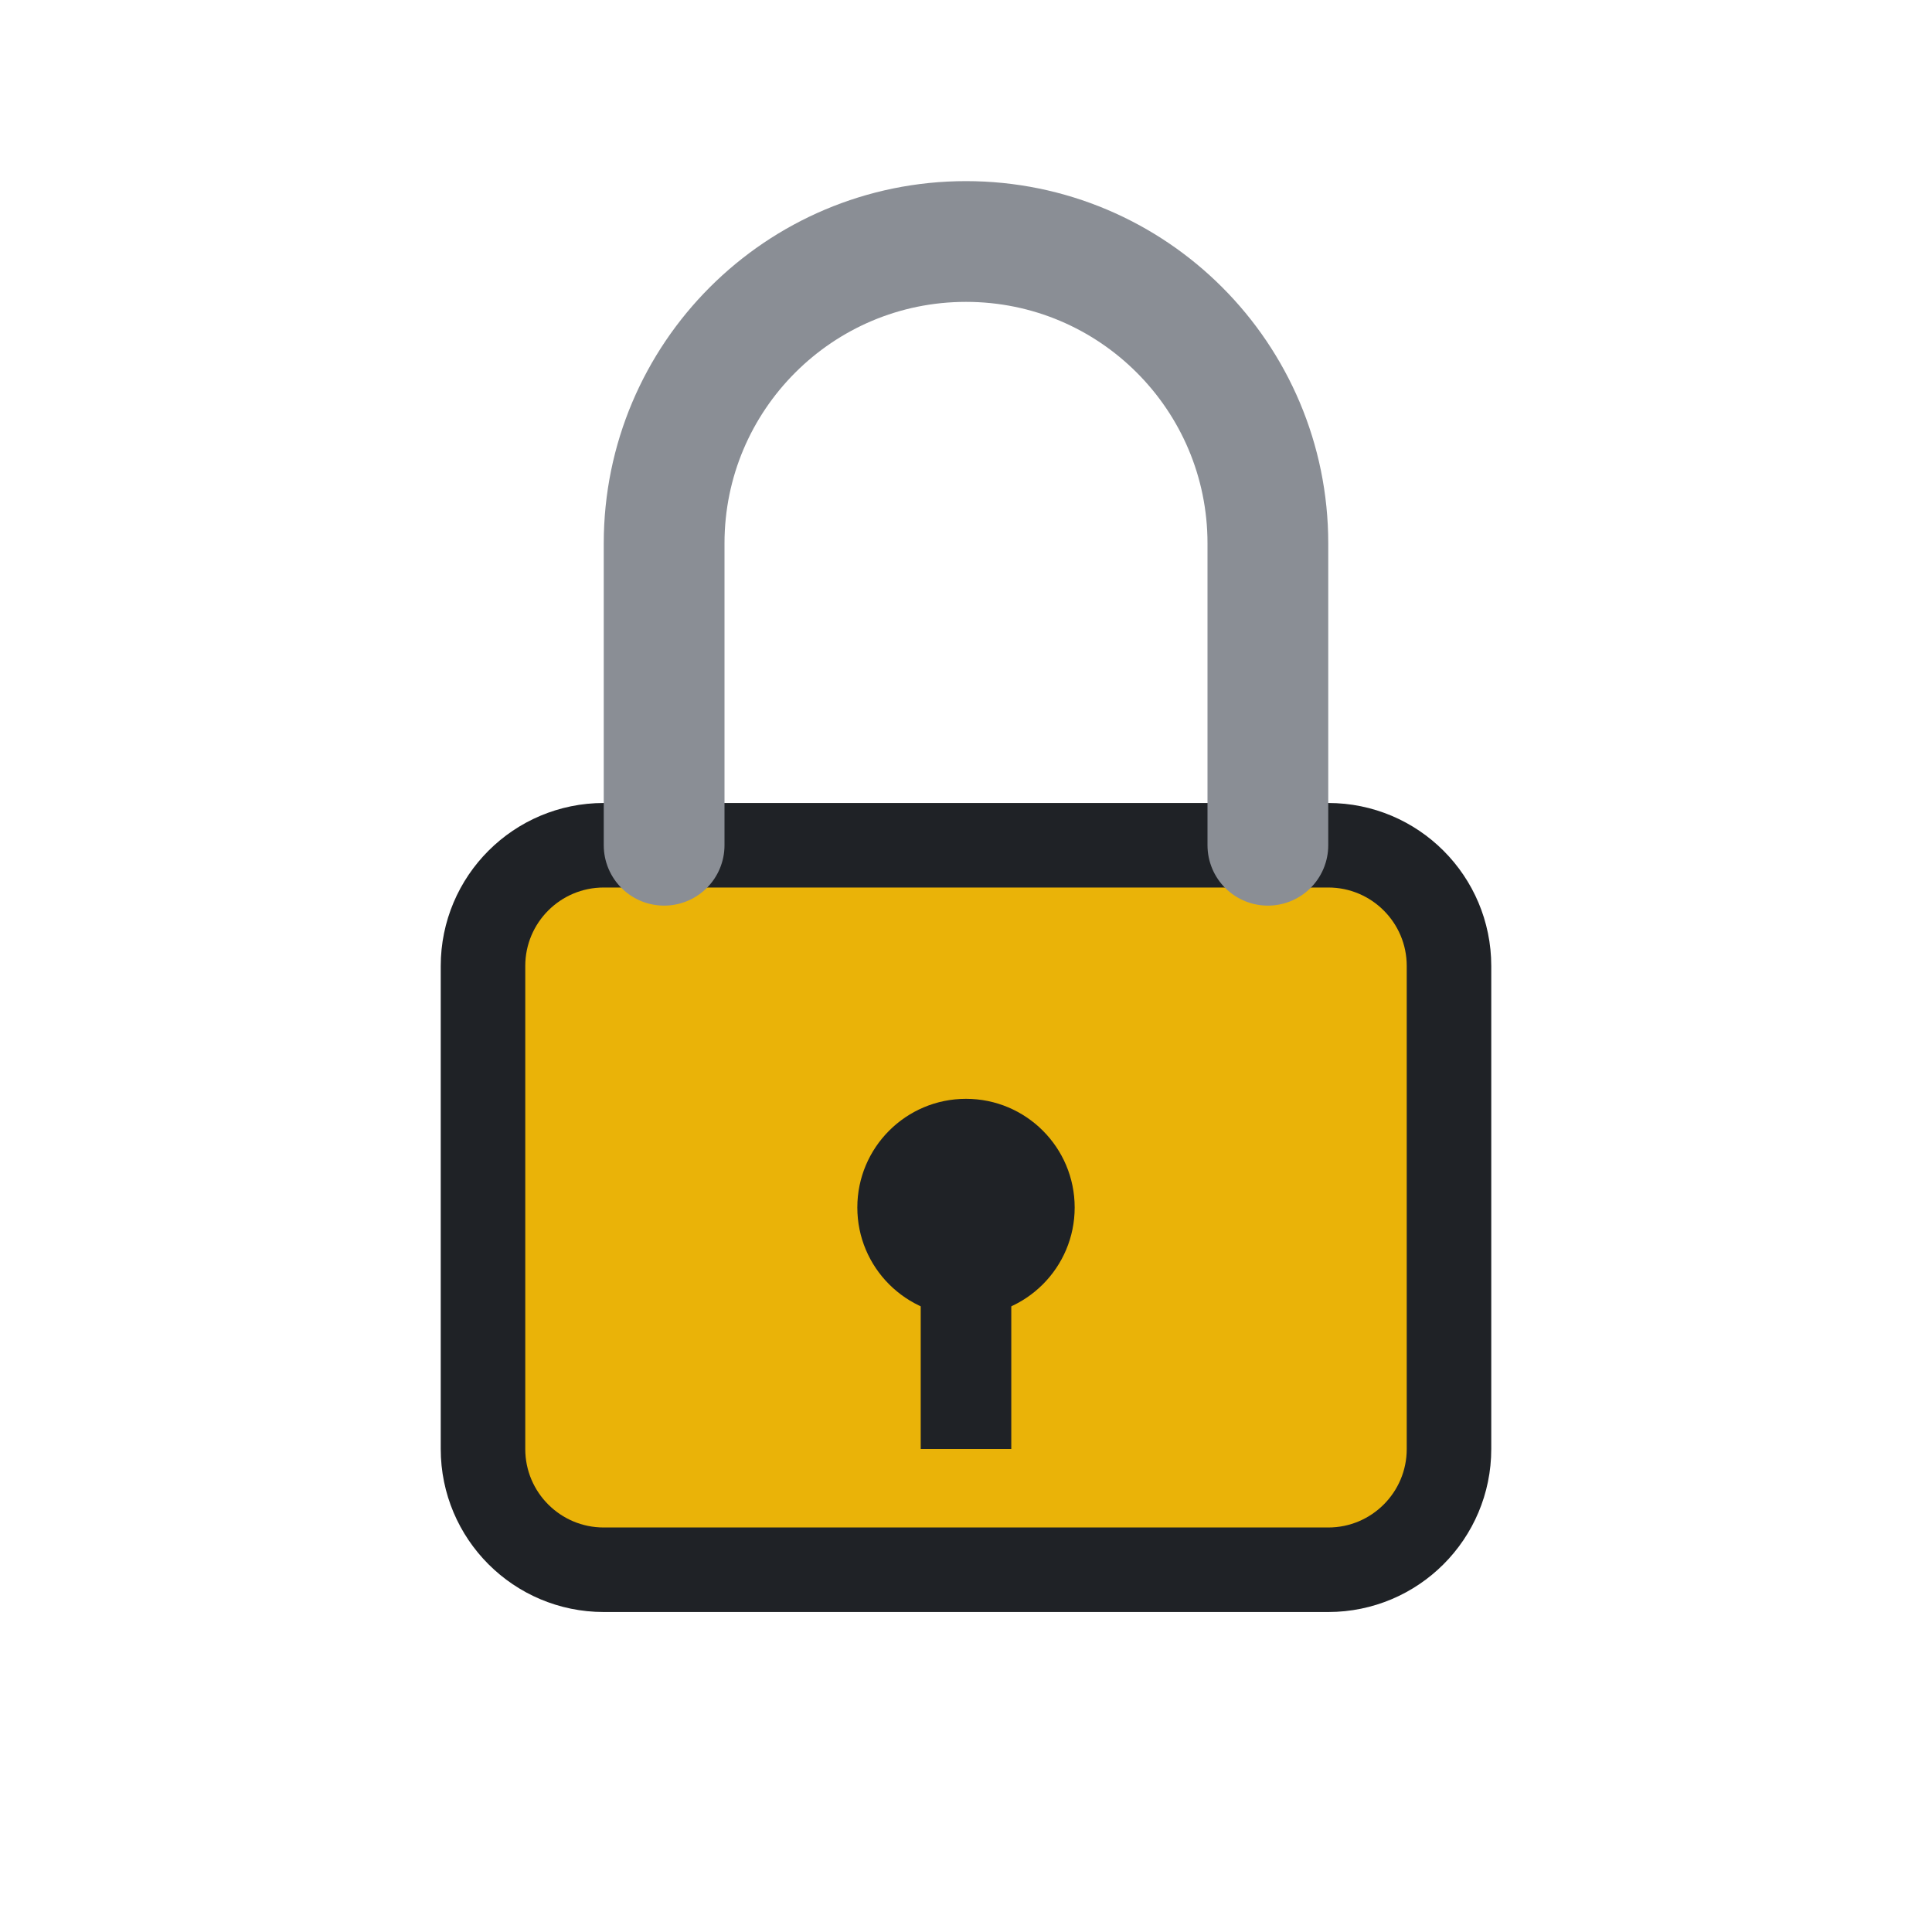
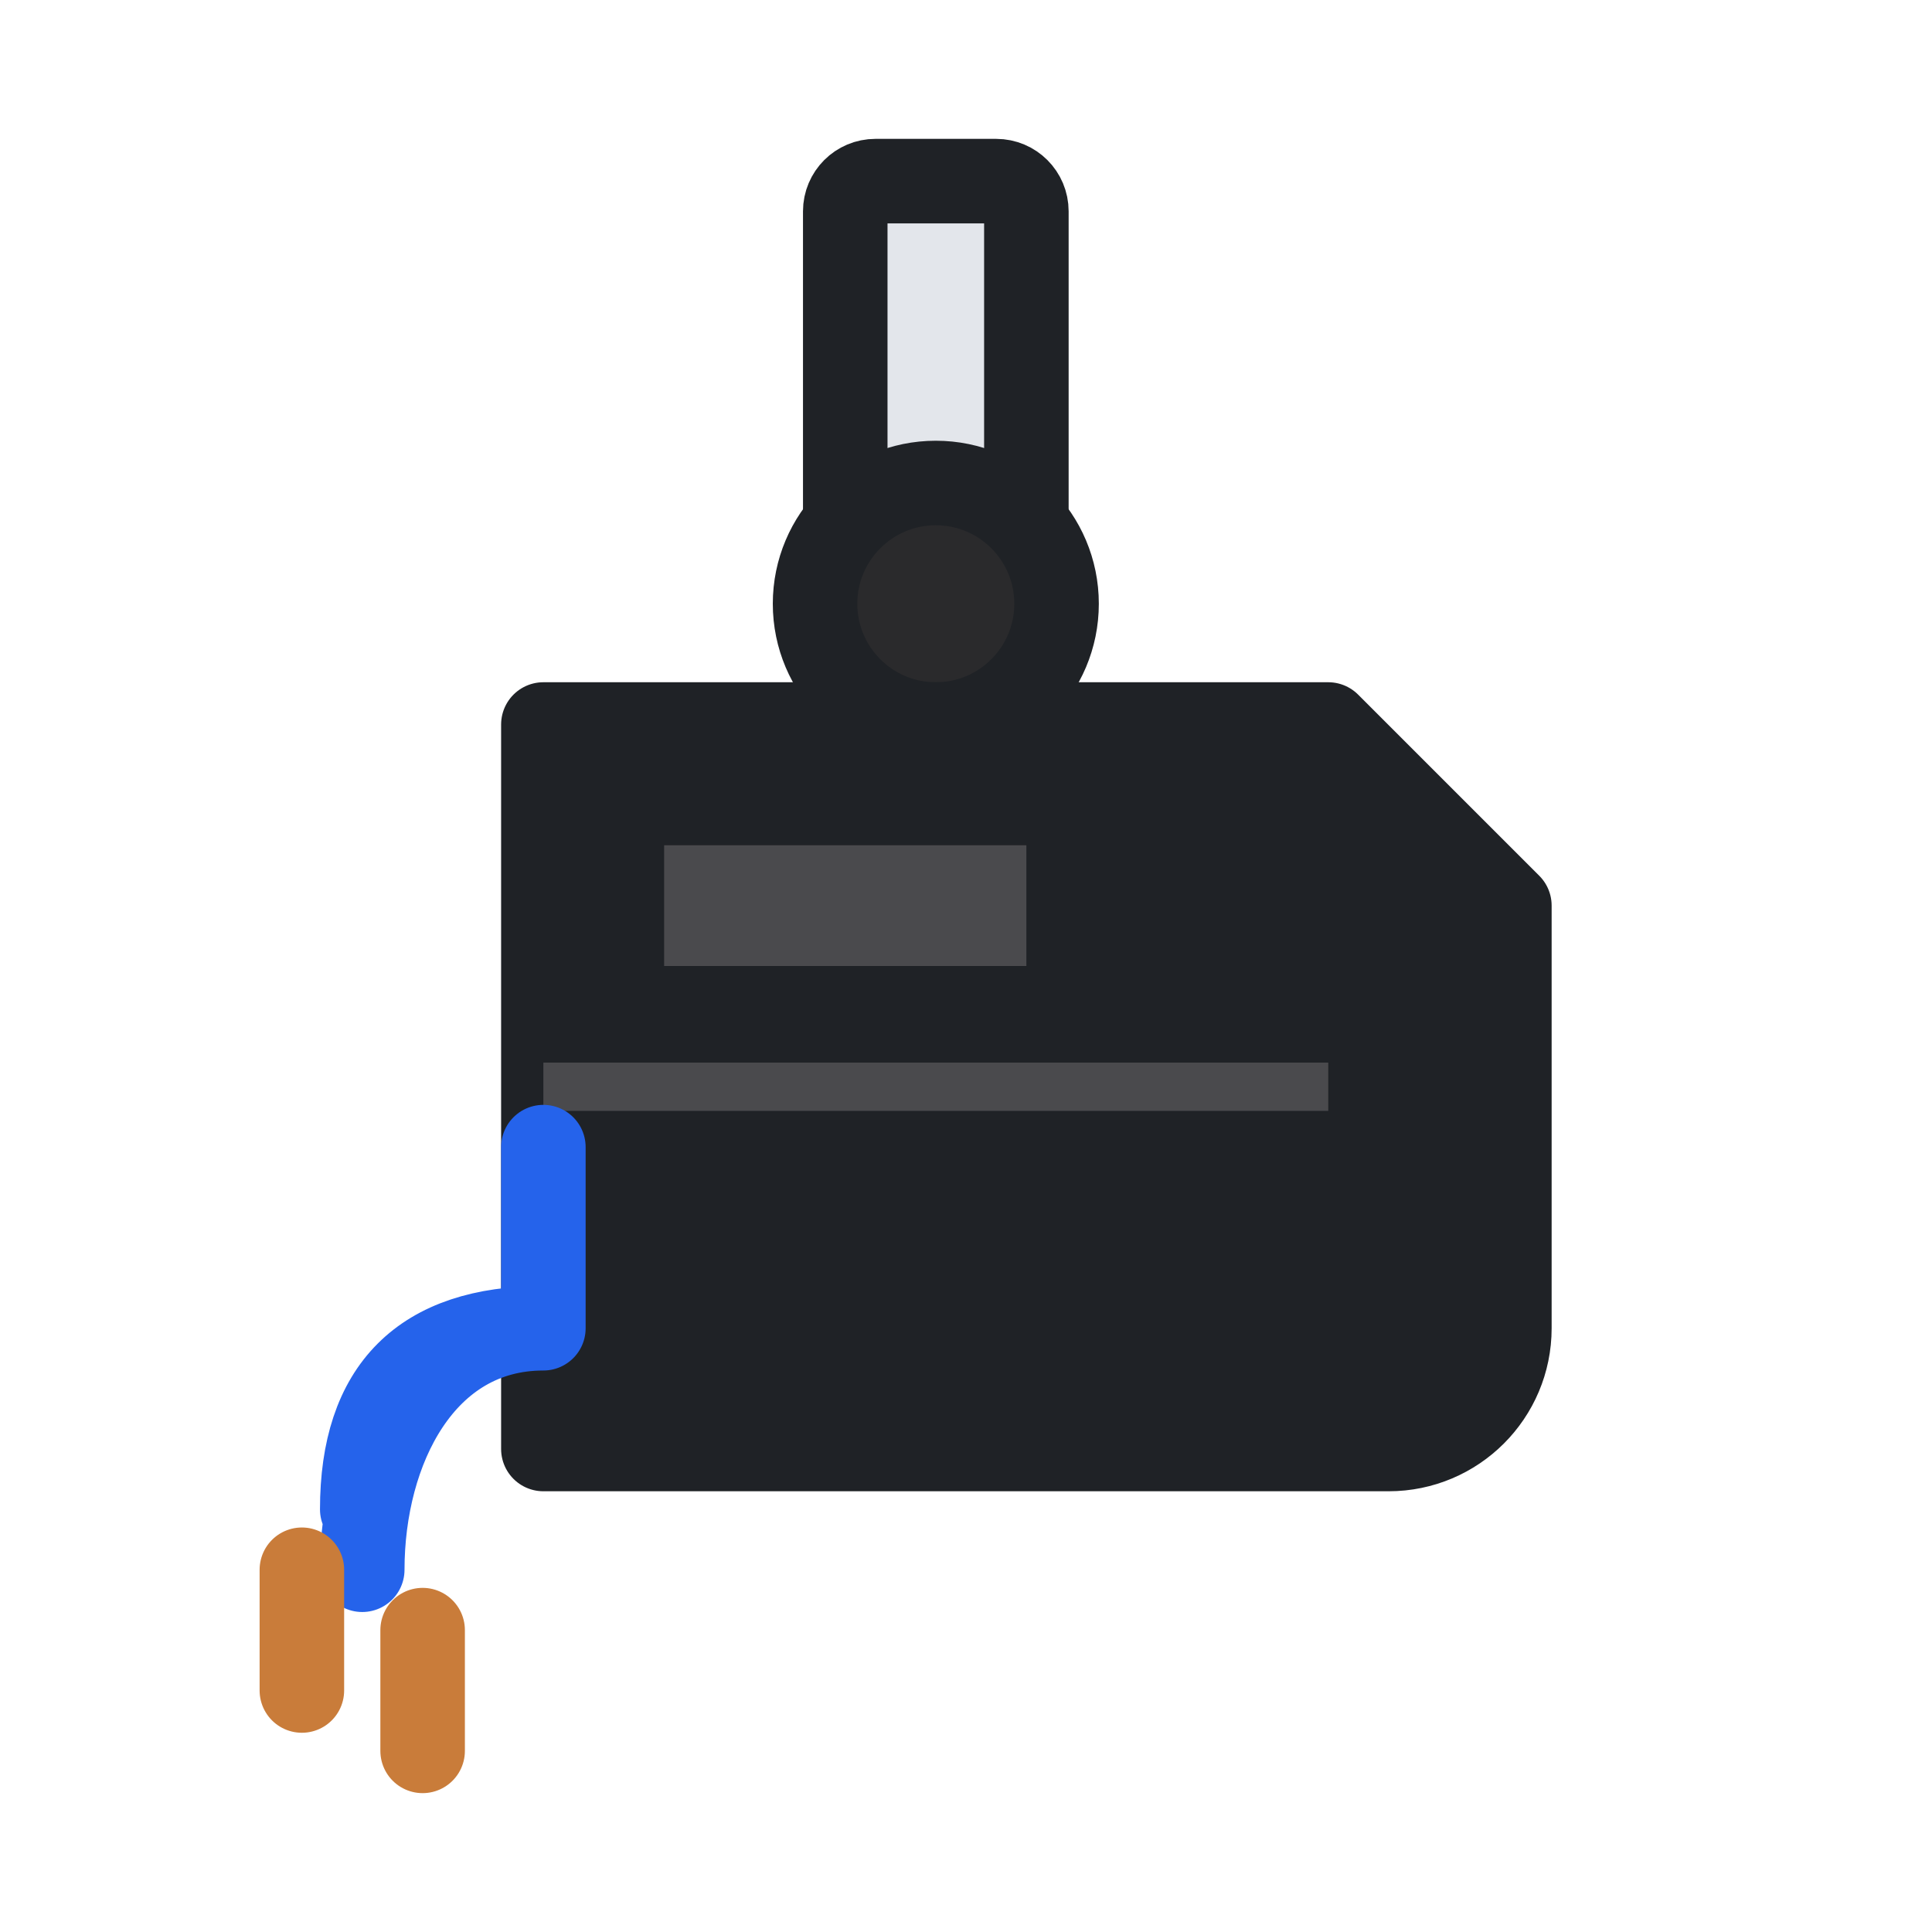
<svg xmlns="http://www.w3.org/2000/svg" viewBox="0 0 32 32" width="32" height="32">
-   <rect x="8" y="14" width="16" height="12" rx="2" fill="#eab308" stroke="#1f2226" stroke-width="1.4" stroke-linecap="round" stroke-linejoin="round" />
-   <path d="M11 14V9a5 5 0 0 1 10 0v5" fill="none" stroke="#8a8e95" stroke-width="2" stroke-linecap="round" />
-   <circle cx="16" cy="20" r="1.8" fill="#1f2226" />
-   <path d="M16 21v3" stroke="#1f2226" stroke-width="1.5" />
+   <rect x="14" y="3" width="3" height="6" rx="0.5" fill="#e3e6eb" stroke="#1f2226" stroke-width="1.4" stroke-linecap="round" stroke-linejoin="round" />
+   <circle cx="15.5" cy="10" r="2" fill="#2a2a2c" stroke="#1f2226" stroke-width="1.4" stroke-linecap="round" stroke-linejoin="round" />
+   <path d="M9 12h13l3 3v7a2 2 0 0 1-2 2H9z" fill="#1f2226" stroke="#1f2226" stroke-width="1.4" stroke-linecap="round" stroke-linejoin="round" />
+   <rect x="11" y="14" width="6" height="2" fill="#4a4a4d" />
+   <path d="M9 18h13" stroke="#4a4a4d" stroke-width="0.8" />
+   <path d="M9 19v3 M9 22c-2 0-3 1-3 3 M9 22c-2 0-3 2-3 4" stroke="#2563eb" stroke-width="1.4" fill="none" stroke-linecap="round" />
+   <path d="M5 26v2 M7 27v2" stroke="#c97c3a" stroke-width="1.4" stroke-linecap="round" />
</svg>
